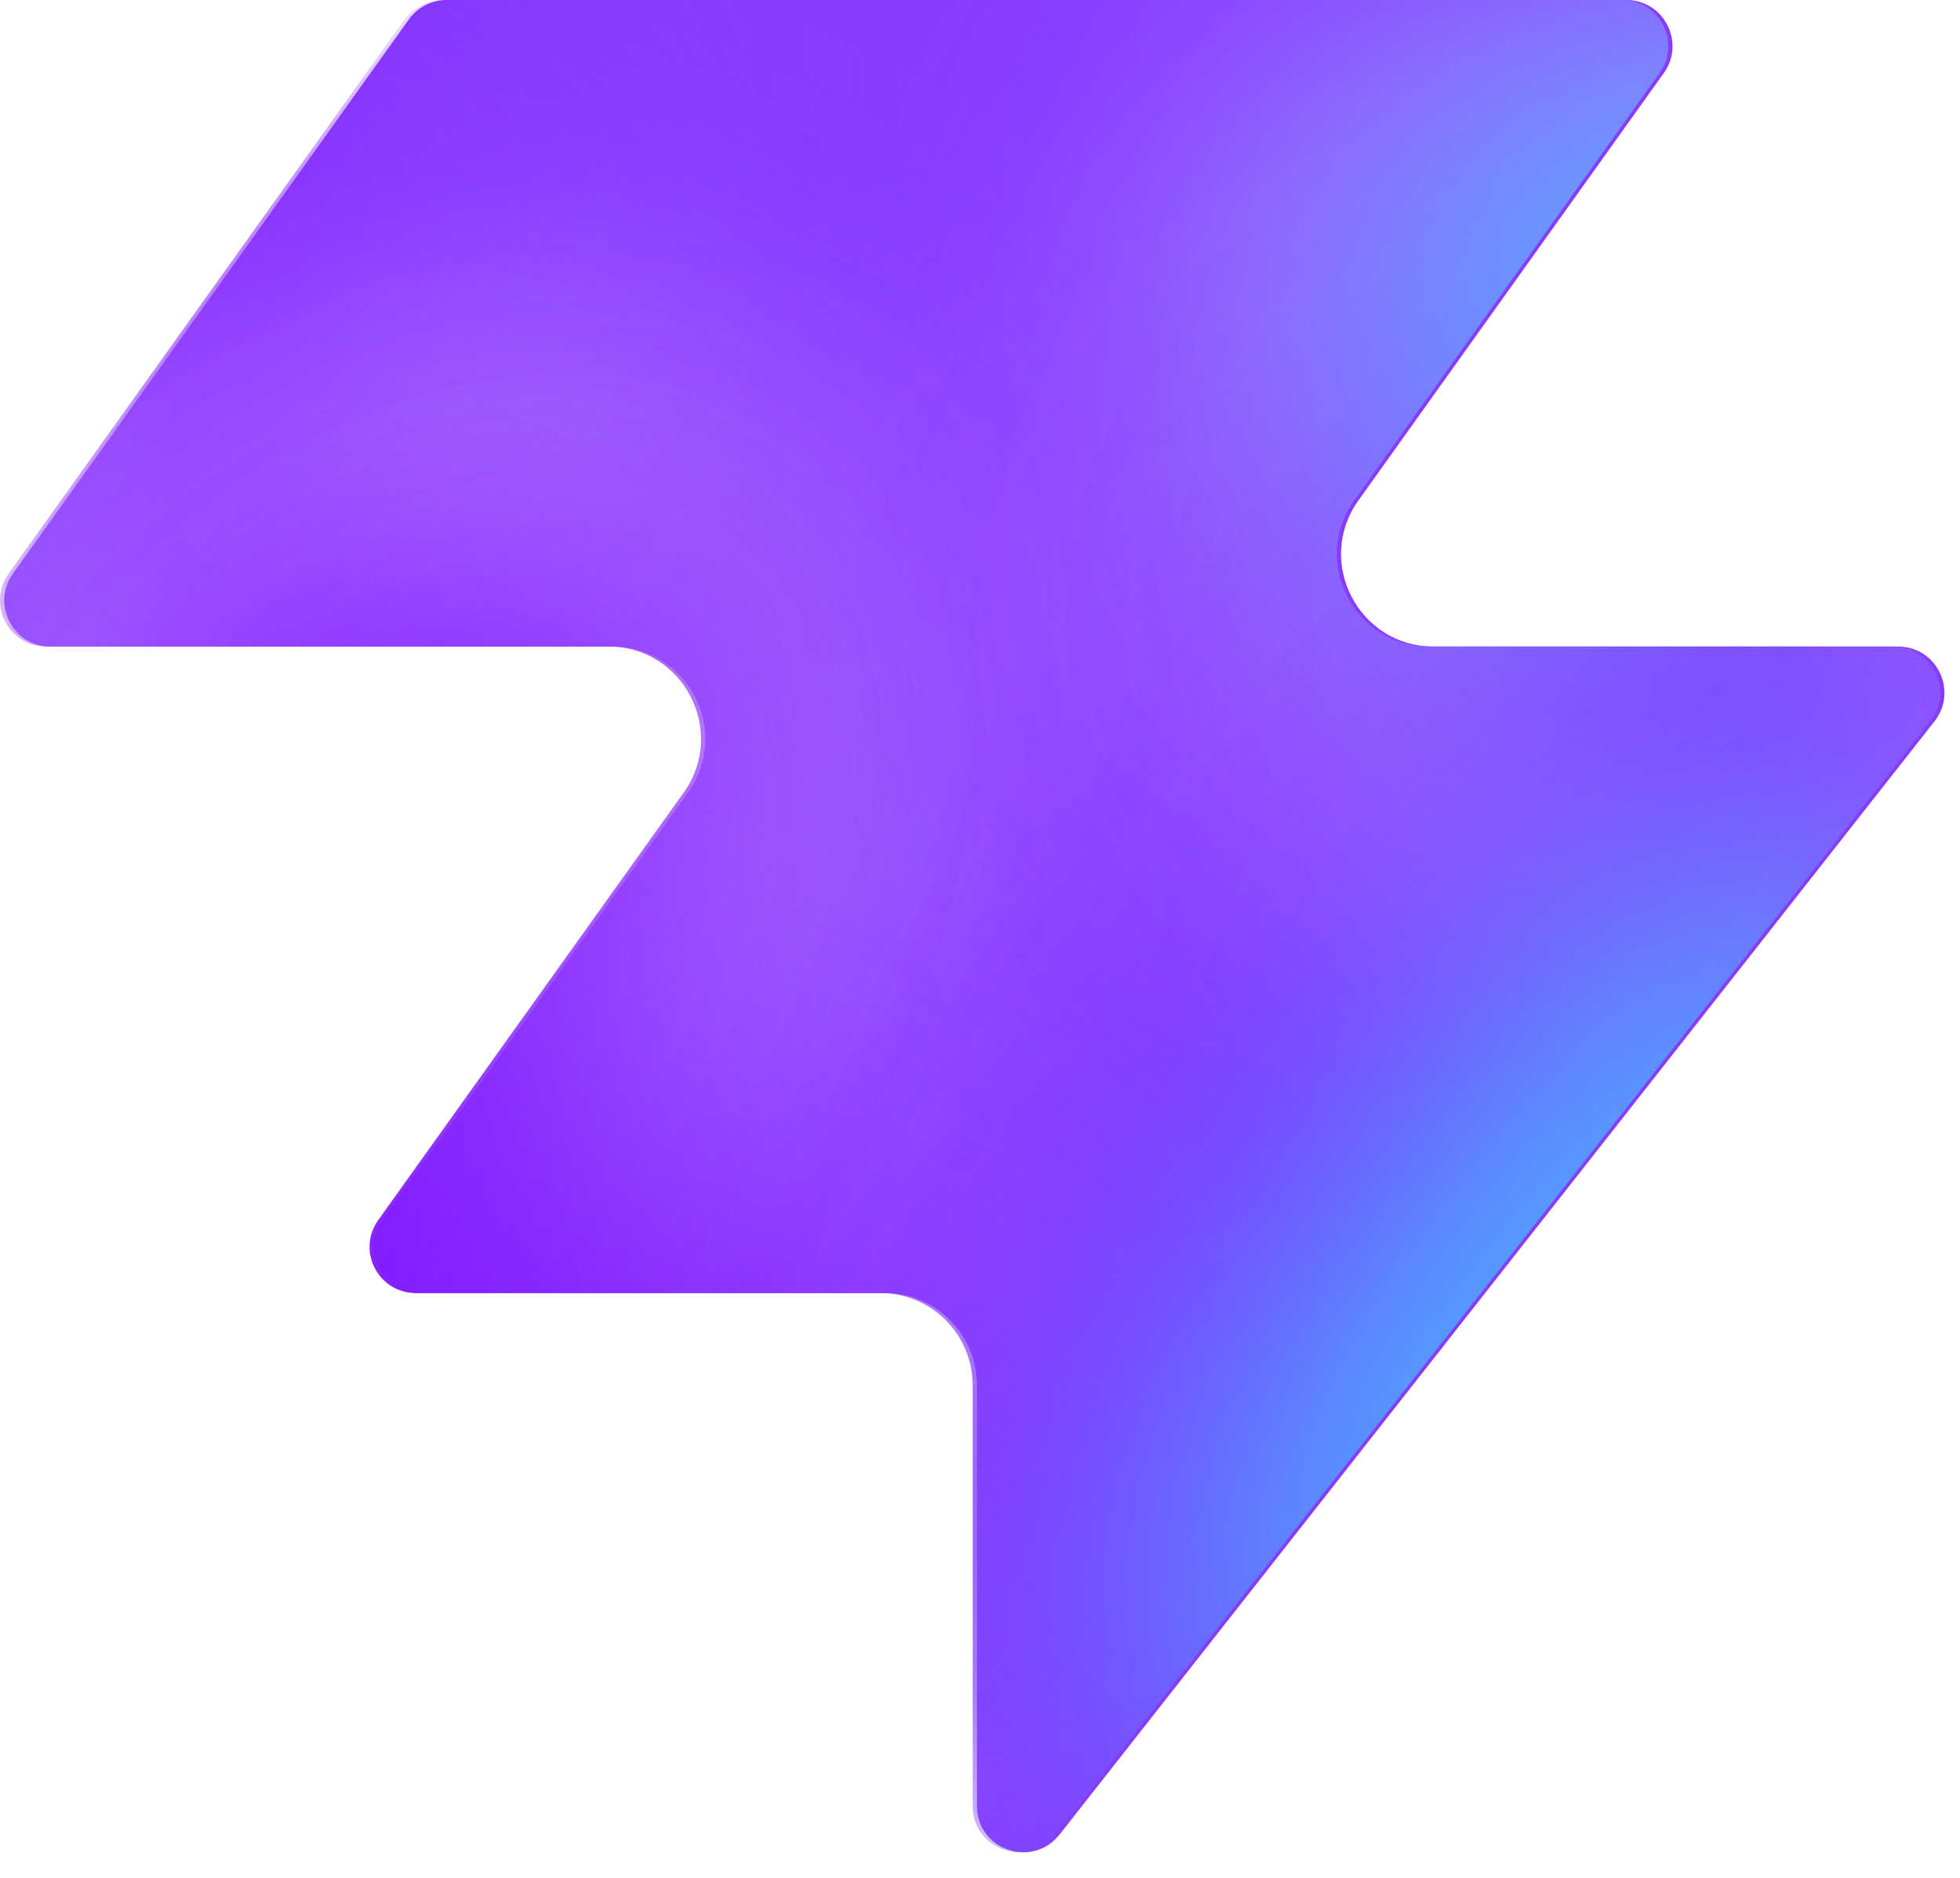
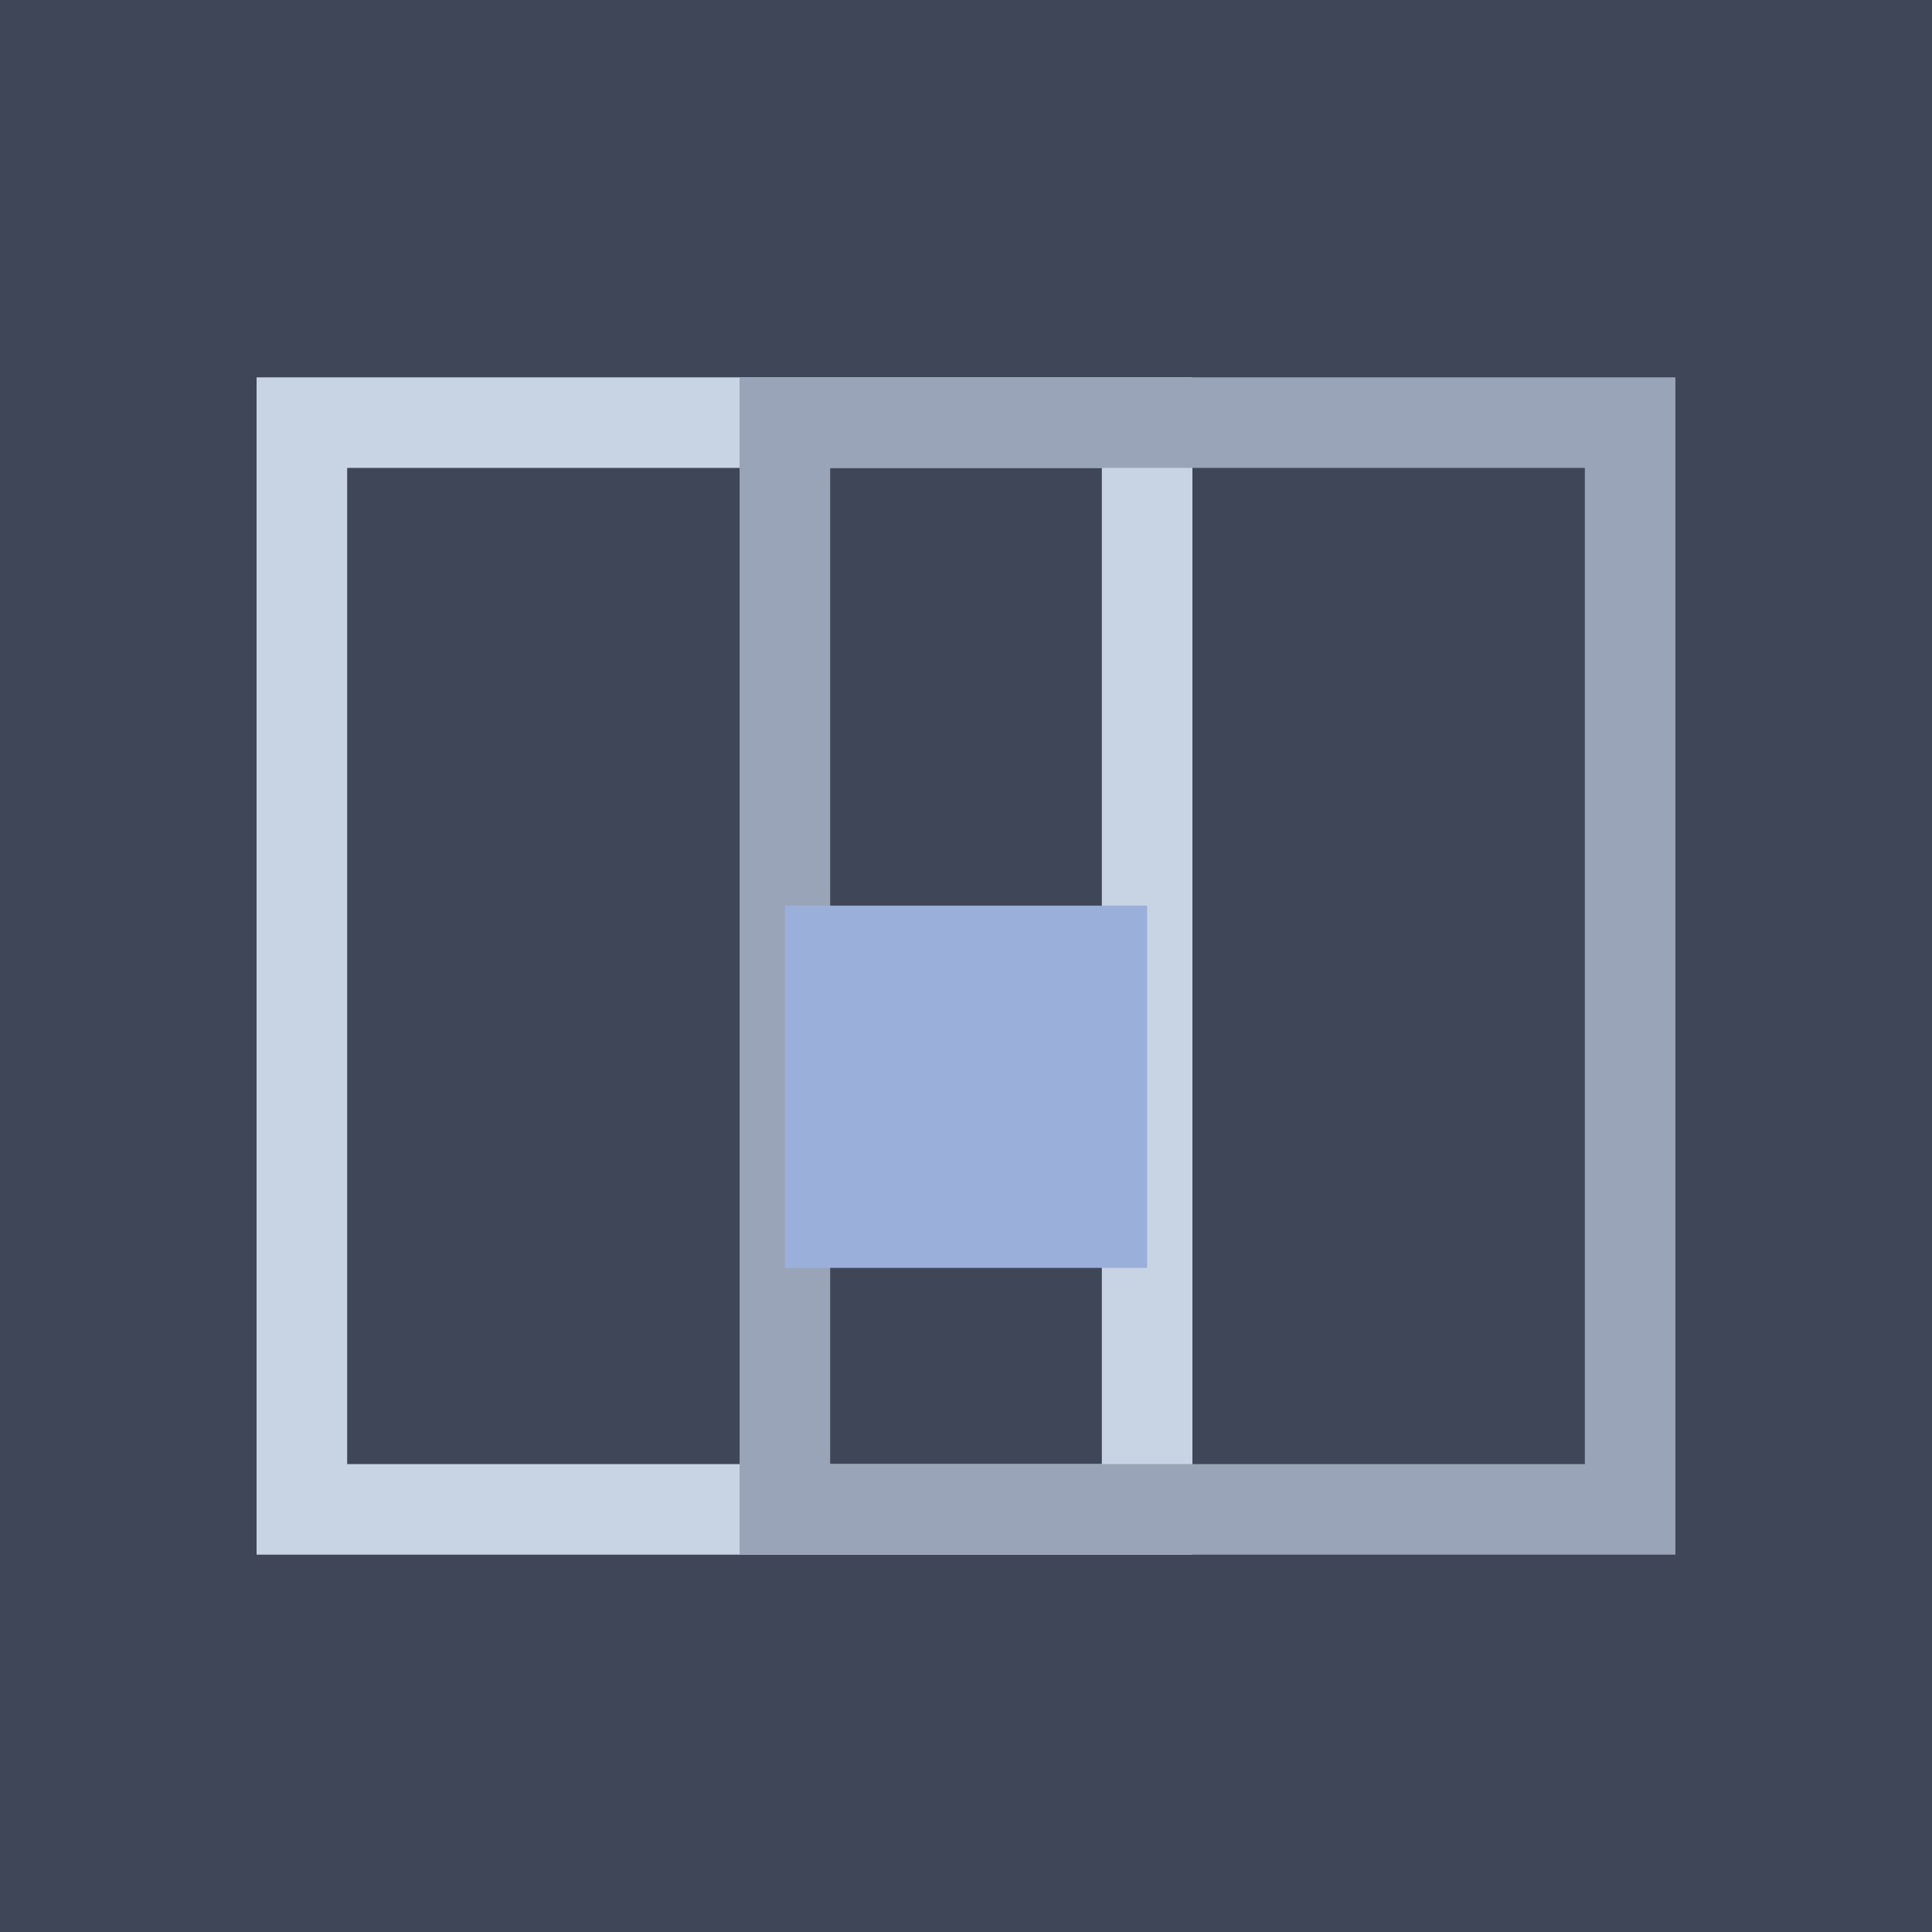
- <svg xmlns="http://www.w3.org/2000/svg" width="48" height="46" fill="none" viewBox="0 0 48 46">
-   <path fill="#863bff" d="M25.946 44.938c-.664.845-2.021.375-2.021-.698V33.937a2.26 2.26 0 0 0-2.262-2.262H10.287c-.92 0-1.456-1.04-.92-1.788l7.48-10.471c1.07-1.497 0-3.578-1.842-3.578H1.237c-.92 0-1.456-1.04-.92-1.788L10.013.474c.214-.297.556-.474.92-.474h28.894c.92 0 1.456 1.04.92 1.788l-7.48 10.471c-1.07 1.498 0 3.579 1.842 3.579h11.377c.943 0 1.473 1.088.89 1.83L25.947 44.94z" style="fill:#863bff;fill:color(display-p3 .525 .23 1);fill-opacity:1" />
-   <mask id="a" width="48" height="46" x="0" y="0" maskUnits="userSpaceOnUse" style="mask-type:alpha">
-     <path fill="#000" d="M25.842 44.938c-.664.844-2.021.375-2.021-.698V33.937a2.26 2.26 0 0 0-2.262-2.262H10.183c-.92 0-1.456-1.04-.92-1.788l7.48-10.471c1.07-1.498 0-3.579-1.842-3.579H1.133c-.92 0-1.456-1.04-.92-1.787L9.91.473c.214-.297.556-.474.92-.474h28.894c.92 0 1.456 1.04.92 1.788l-7.48 10.471c-1.07 1.498 0 3.578 1.842 3.578h11.377c.943 0 1.473 1.088.89 1.832L25.843 44.94z" style="fill:#000;fill-opacity:1" />
-   </mask>
-   <g mask="url(#a)">
-     <g filter="url(#b)">
-       <ellipse cx="5.508" cy="14.704" fill="#ede6ff" rx="5.508" ry="14.704" style="fill:#ede6ff;fill:color(display-p3 .927 .903 1);fill-opacity:1" transform="matrix(.00324 1 1 -.00324 -4.47 31.516)" />
-     </g>
-     <g filter="url(#c)">
-       <ellipse cx="10.399" cy="29.851" fill="#ede6ff" rx="10.399" ry="29.851" style="fill:#ede6ff;fill:color(display-p3 .927 .903 1);fill-opacity:1" transform="matrix(.00324 1 1 -.00324 -39.328 7.883)" />
-     </g>
-     <g filter="url(#d)">
-       <ellipse cx="5.508" cy="30.487" fill="#7e14ff" rx="5.508" ry="30.487" style="fill:#7e14ff;fill:color(display-p3 .492 .077 1);fill-opacity:1" transform="rotate(89.814 -25.913 -14.639)scale(1 -1)" />
-     </g>
-     <g filter="url(#e)">
-       <ellipse cx="5.508" cy="30.599" fill="#7e14ff" rx="5.508" ry="30.599" style="fill:#7e14ff;fill:color(display-p3 .492 .077 1);fill-opacity:1" transform="rotate(89.814 -32.644 -3.334)scale(1 -1)" />
-     </g>
-     <g filter="url(#f)">
-       <ellipse cx="5.508" cy="30.599" fill="#7e14ff" rx="5.508" ry="30.599" style="fill:#7e14ff;fill:color(display-p3 .492 .077 1);fill-opacity:1" transform="matrix(.00324 1 1 -.00324 -34.34 30.47)" />
-     </g>
-     <g filter="url(#g)">
-       <ellipse cx="14.072" cy="22.078" fill="#ede6ff" rx="14.072" ry="22.078" style="fill:#ede6ff;fill:color(display-p3 .927 .903 1);fill-opacity:1" transform="rotate(93.35 24.506 48.493)scale(-1 1)" />
-     </g>
-     <g filter="url(#h)">
-       <ellipse cx="3.47" cy="21.501" fill="#7e14ff" rx="3.47" ry="21.501" style="fill:#7e14ff;fill:color(display-p3 .492 .077 1);fill-opacity:1" transform="rotate(89.009 28.708 47.59)scale(-1 1)" />
-     </g>
-     <g filter="url(#i)">
-       <ellipse cx="3.47" cy="21.501" fill="#7e14ff" rx="3.47" ry="21.501" style="fill:#7e14ff;fill:color(display-p3 .492 .077 1);fill-opacity:1" transform="rotate(89.009 28.708 47.59)scale(-1 1)" />
-     </g>
-     <g filter="url(#j)">
-       <ellipse cx=".387" cy="8.972" fill="#7e14ff" rx="4.407" ry="29.108" style="fill:#7e14ff;fill:color(display-p3 .492 .077 1);fill-opacity:1" transform="rotate(39.51 .387 8.972)" />
-     </g>
-     <g filter="url(#k)">
-       <ellipse cx="47.523" cy="-6.092" fill="#7e14ff" rx="4.407" ry="29.108" style="fill:#7e14ff;fill:color(display-p3 .492 .077 1);fill-opacity:1" transform="rotate(37.892 47.523 -6.092)" />
-     </g>
-     <g filter="url(#l)">
-       <ellipse cx="41.412" cy="6.333" fill="#47bfff" rx="5.971" ry="9.665" style="fill:#47bfff;fill:color(display-p3 .28 .748 1);fill-opacity:1" transform="rotate(37.892 41.412 6.333)" />
-     </g>
-     <g filter="url(#m)">
-       <ellipse cx="-1.879" cy="38.332" fill="#7e14ff" rx="4.407" ry="29.108" style="fill:#7e14ff;fill:color(display-p3 .492 .077 1);fill-opacity:1" transform="rotate(37.892 -1.88 38.332)" />
-     </g>
-     <g filter="url(#n)">
-       <ellipse cx="-1.879" cy="38.332" fill="#7e14ff" rx="4.407" ry="29.108" style="fill:#7e14ff;fill:color(display-p3 .492 .077 1);fill-opacity:1" transform="rotate(37.892 -1.88 38.332)" />
-     </g>
-     <g filter="url(#o)">
-       <ellipse cx="35.651" cy="29.907" fill="#7e14ff" rx="4.407" ry="29.108" style="fill:#7e14ff;fill:color(display-p3 .492 .077 1);fill-opacity:1" transform="rotate(37.892 35.651 29.907)" />
-     </g>
-     <g filter="url(#p)">
-       <ellipse cx="38.418" cy="32.4" fill="#47bfff" rx="5.971" ry="15.297" style="fill:#47bfff;fill:color(display-p3 .28 .748 1);fill-opacity:1" transform="rotate(37.892 38.418 32.4)" />
-     </g>
-   </g>
-   <defs>
-     <filter id="b" width="60.045" height="41.654" x="-19.77" y="16.149" color-interpolation-filters="sRGB" filterUnits="userSpaceOnUse">
-       <feFlood flood-opacity="0" result="BackgroundImageFix" />
-       <feBlend in="SourceGraphic" in2="BackgroundImageFix" result="shape" />
-       <feGaussianBlur result="effect1_foregroundBlur_2002_17158" stdDeviation="7.659" />
-     </filter>
-     <filter id="c" width="90.34" height="51.437" x="-54.613" y="-7.533" color-interpolation-filters="sRGB" filterUnits="userSpaceOnUse">
-       <feFlood flood-opacity="0" result="BackgroundImageFix" />
-       <feBlend in="SourceGraphic" in2="BackgroundImageFix" result="shape" />
-       <feGaussianBlur result="effect1_foregroundBlur_2002_17158" stdDeviation="7.659" />
-     </filter>
-     <filter id="d" width="79.355" height="29.4" x="-49.64" y="2.03" color-interpolation-filters="sRGB" filterUnits="userSpaceOnUse">
-       <feFlood flood-opacity="0" result="BackgroundImageFix" />
-       <feBlend in="SourceGraphic" in2="BackgroundImageFix" result="shape" />
-       <feGaussianBlur result="effect1_foregroundBlur_2002_17158" stdDeviation="4.596" />
-     </filter>
-     <filter id="e" width="79.579" height="29.4" x="-45.045" y="20.029" color-interpolation-filters="sRGB" filterUnits="userSpaceOnUse">
-       <feFlood flood-opacity="0" result="BackgroundImageFix" />
-       <feBlend in="SourceGraphic" in2="BackgroundImageFix" result="shape" />
-       <feGaussianBlur result="effect1_foregroundBlur_2002_17158" stdDeviation="4.596" />
-     </filter>
-     <filter id="f" width="79.579" height="29.4" x="-43.513" y="21.178" color-interpolation-filters="sRGB" filterUnits="userSpaceOnUse">
-       <feFlood flood-opacity="0" result="BackgroundImageFix" />
-       <feBlend in="SourceGraphic" in2="BackgroundImageFix" result="shape" />
-       <feGaussianBlur result="effect1_foregroundBlur_2002_17158" stdDeviation="4.596" />
-     </filter>
-     <filter id="g" width="74.749" height="58.852" x="15.756" y="-17.901" color-interpolation-filters="sRGB" filterUnits="userSpaceOnUse">
-       <feFlood flood-opacity="0" result="BackgroundImageFix" />
-       <feBlend in="SourceGraphic" in2="BackgroundImageFix" result="shape" />
-       <feGaussianBlur result="effect1_foregroundBlur_2002_17158" stdDeviation="7.659" />
-     </filter>
-     <filter id="h" width="61.377" height="25.362" x="23.548" y="2.284" color-interpolation-filters="sRGB" filterUnits="userSpaceOnUse">
-       <feFlood flood-opacity="0" result="BackgroundImageFix" />
-       <feBlend in="SourceGraphic" in2="BackgroundImageFix" result="shape" />
-       <feGaussianBlur result="effect1_foregroundBlur_2002_17158" stdDeviation="4.596" />
-     </filter>
-     <filter id="i" width="61.377" height="25.362" x="23.548" y="2.284" color-interpolation-filters="sRGB" filterUnits="userSpaceOnUse">
-       <feFlood flood-opacity="0" result="BackgroundImageFix" />
-       <feBlend in="SourceGraphic" in2="BackgroundImageFix" result="shape" />
-       <feGaussianBlur result="effect1_foregroundBlur_2002_17158" stdDeviation="4.596" />
-     </filter>
-     <filter id="j" width="56.045" height="63.649" x="-27.636" y="-22.853" color-interpolation-filters="sRGB" filterUnits="userSpaceOnUse">
-       <feFlood flood-opacity="0" result="BackgroundImageFix" />
-       <feBlend in="SourceGraphic" in2="BackgroundImageFix" result="shape" />
-       <feGaussianBlur result="effect1_foregroundBlur_2002_17158" stdDeviation="4.596" />
-     </filter>
-     <filter id="k" width="54.814" height="64.646" x="20.116" y="-38.415" color-interpolation-filters="sRGB" filterUnits="userSpaceOnUse">
-       <feFlood flood-opacity="0" result="BackgroundImageFix" />
-       <feBlend in="SourceGraphic" in2="BackgroundImageFix" result="shape" />
-       <feGaussianBlur result="effect1_foregroundBlur_2002_17158" stdDeviation="4.596" />
-     </filter>
-     <filter id="l" width="33.541" height="35.313" x="24.641" y="-11.323" color-interpolation-filters="sRGB" filterUnits="userSpaceOnUse">
-       <feFlood flood-opacity="0" result="BackgroundImageFix" />
-       <feBlend in="SourceGraphic" in2="BackgroundImageFix" result="shape" />
-       <feGaussianBlur result="effect1_foregroundBlur_2002_17158" stdDeviation="4.596" />
-     </filter>
-     <filter id="m" width="54.814" height="64.646" x="-29.286" y="6.009" color-interpolation-filters="sRGB" filterUnits="userSpaceOnUse">
-       <feFlood flood-opacity="0" result="BackgroundImageFix" />
-       <feBlend in="SourceGraphic" in2="BackgroundImageFix" result="shape" />
-       <feGaussianBlur result="effect1_foregroundBlur_2002_17158" stdDeviation="4.596" />
-     </filter>
-     <filter id="n" width="54.814" height="64.646" x="-29.286" y="6.009" color-interpolation-filters="sRGB" filterUnits="userSpaceOnUse">
-       <feFlood flood-opacity="0" result="BackgroundImageFix" />
-       <feBlend in="SourceGraphic" in2="BackgroundImageFix" result="shape" />
-       <feGaussianBlur result="effect1_foregroundBlur_2002_17158" stdDeviation="4.596" />
-     </filter>
-     <filter id="o" width="54.814" height="64.646" x="8.244" y="-2.416" color-interpolation-filters="sRGB" filterUnits="userSpaceOnUse">
-       <feFlood flood-opacity="0" result="BackgroundImageFix" />
-       <feBlend in="SourceGraphic" in2="BackgroundImageFix" result="shape" />
-       <feGaussianBlur result="effect1_foregroundBlur_2002_17158" stdDeviation="4.596" />
-     </filter>
-     <filter id="p" width="39.409" height="43.623" x="18.713" y="10.588" color-interpolation-filters="sRGB" filterUnits="userSpaceOnUse">
-       <feFlood flood-opacity="0" result="BackgroundImageFix" />
-       <feBlend in="SourceGraphic" in2="BackgroundImageFix" result="shape" />
-       <feGaussianBlur result="effect1_foregroundBlur_2002_17158" stdDeviation="4.596" />
-     </filter>
-   </defs>
+ <svg xmlns="http://www.w3.org/2000/svg" viewBox="0 0 32 32" fill="none">
+   <rect width="32" height="32" fill="#3f4658" />
+   <rect x="5" y="7" width="14" height="18" stroke="#c8d4e4" stroke-width="1.5" />
+   <rect x="13" y="7" width="14" height="18" stroke="#9aa4b8" stroke-width="1.5" />
+   <rect x="13" y="15" width="6" height="6" fill="#9aafd9" />
</svg>
